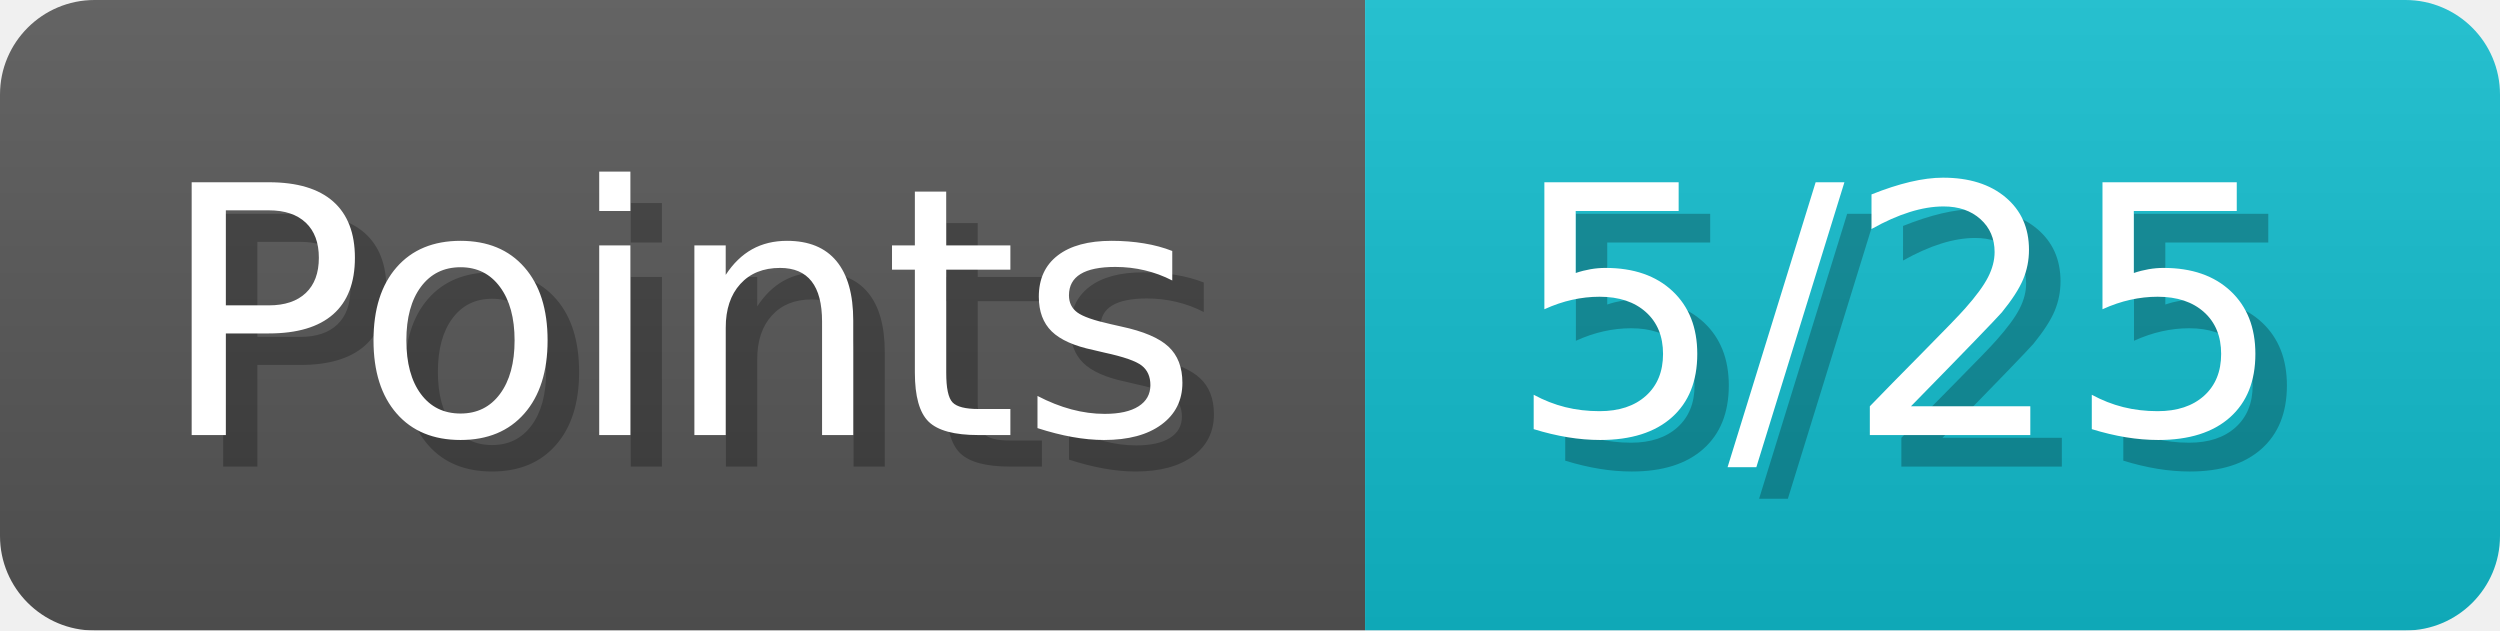
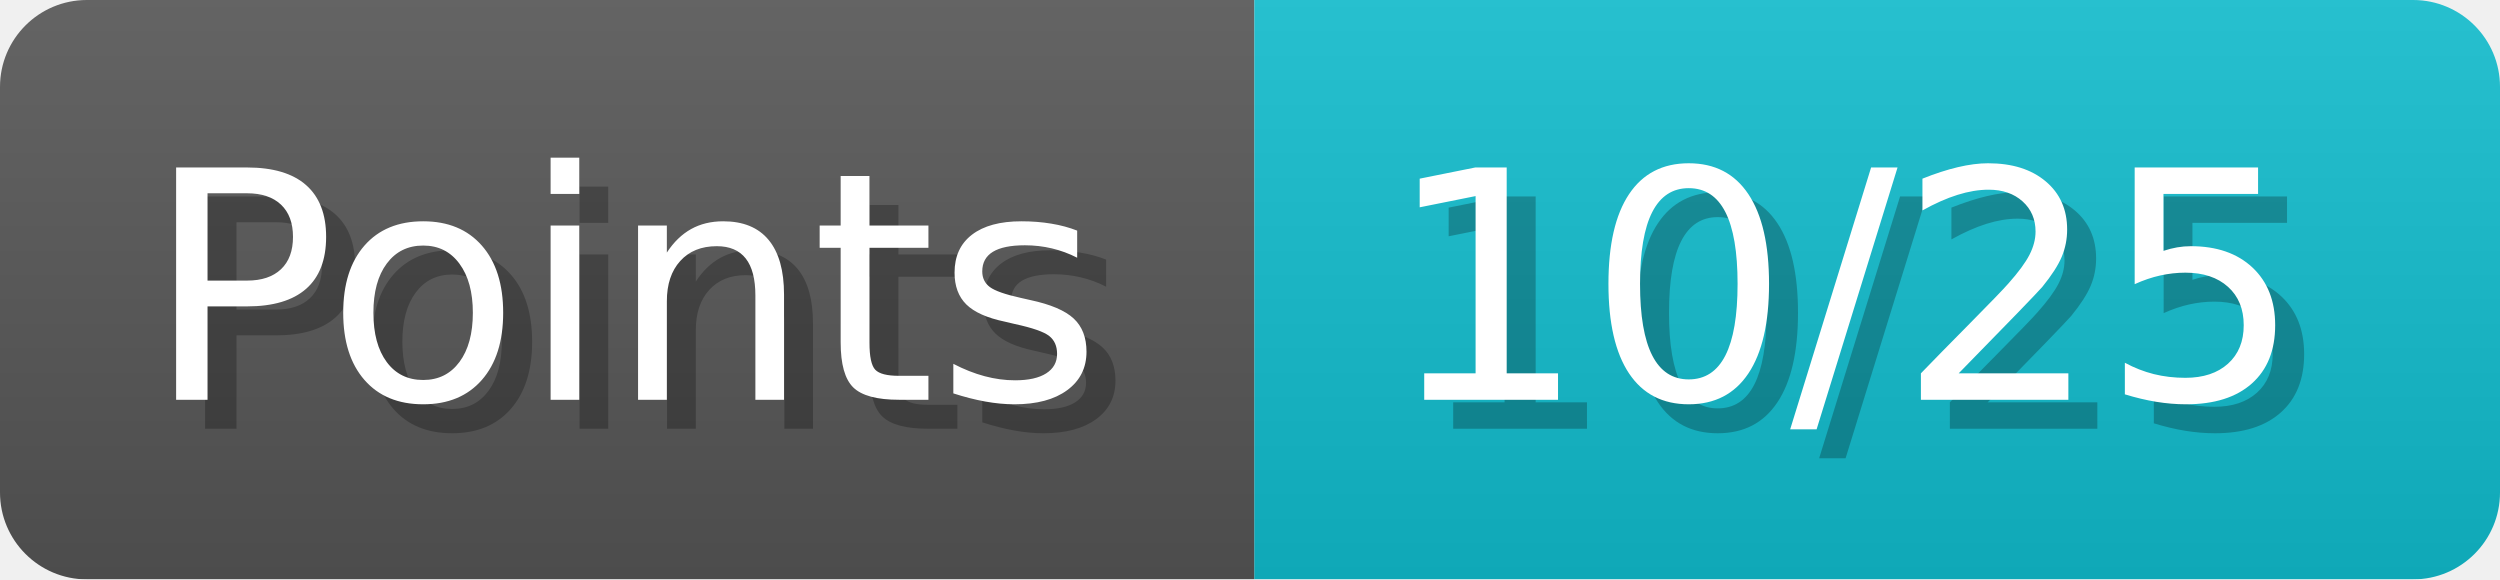
- <svg xmlns="http://www.w3.org/2000/svg" width="79.3" height="20" viewBox="0 0 793 200" role="img" aria-label="Points: 5/25">
+ <svg xmlns="http://www.w3.org/2000/svg" width="86.3" height="20" viewBox="0 0 863 200" role="img" aria-label="Points: 10/25">
  <linearGradient id="a" x2="0" y2="100%">
    <stop offset="0" stop-opacity=".1" stop-color="#EEE" />
    <stop offset="1" stop-opacity=".1" />
  </linearGradient>
  <mask id="m">
-     <rect width="793" height="200" rx="30" fill="#FFF" />
+     <rect width="863" height="200" rx="30" fill="#FFF" />
  </mask>
  <g mask="url(#m)">
    <rect width="433" height="200" fill="#555" />
-     <rect width="360" height="200" fill="#1BC" x="433" />
-     <rect width="793" height="200" fill="url(#a)" />
+     <rect width="430" height="200" fill="#1BC" x="433" />
+     <rect width="863" height="200" fill="url(#a)" />
  </g>
  <g aria-hidden="true" fill="#fff" text-anchor="start" font-family="Verdana,DejaVu Sans,sans-serif" font-size="110">
    <text x="60" y="148" textLength="333" fill="#000" opacity="0.25">Points</text>
    <text x="50" y="138" textLength="333">Points</text>
-     <text x="488" y="148" textLength="260" fill="#000" opacity="0.25">5/25</text>
-     <text x="478" y="138" textLength="260">5/25</text>
+     <text x="488" y="148" textLength="330" fill="#000" opacity="0.25">10/25</text>
+     <text x="478" y="138" textLength="330">10/25</text>
  </g>
</svg>
